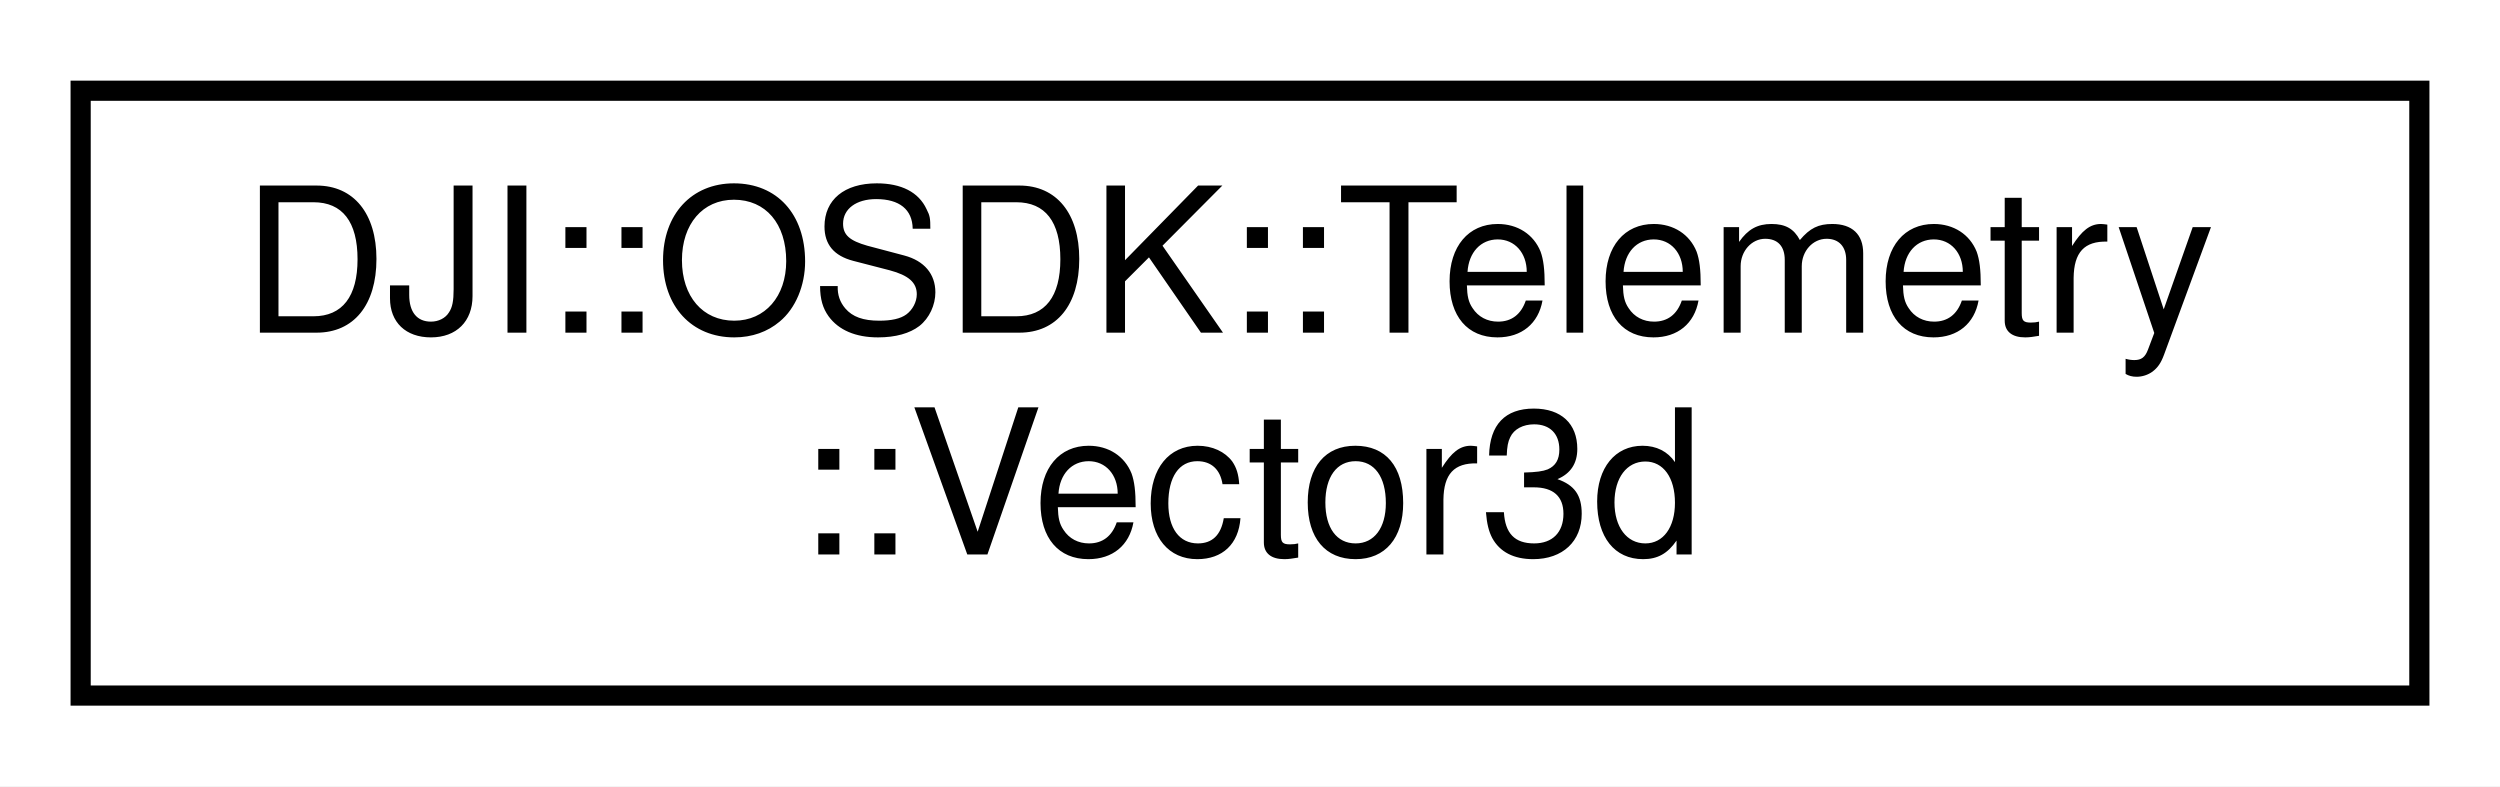
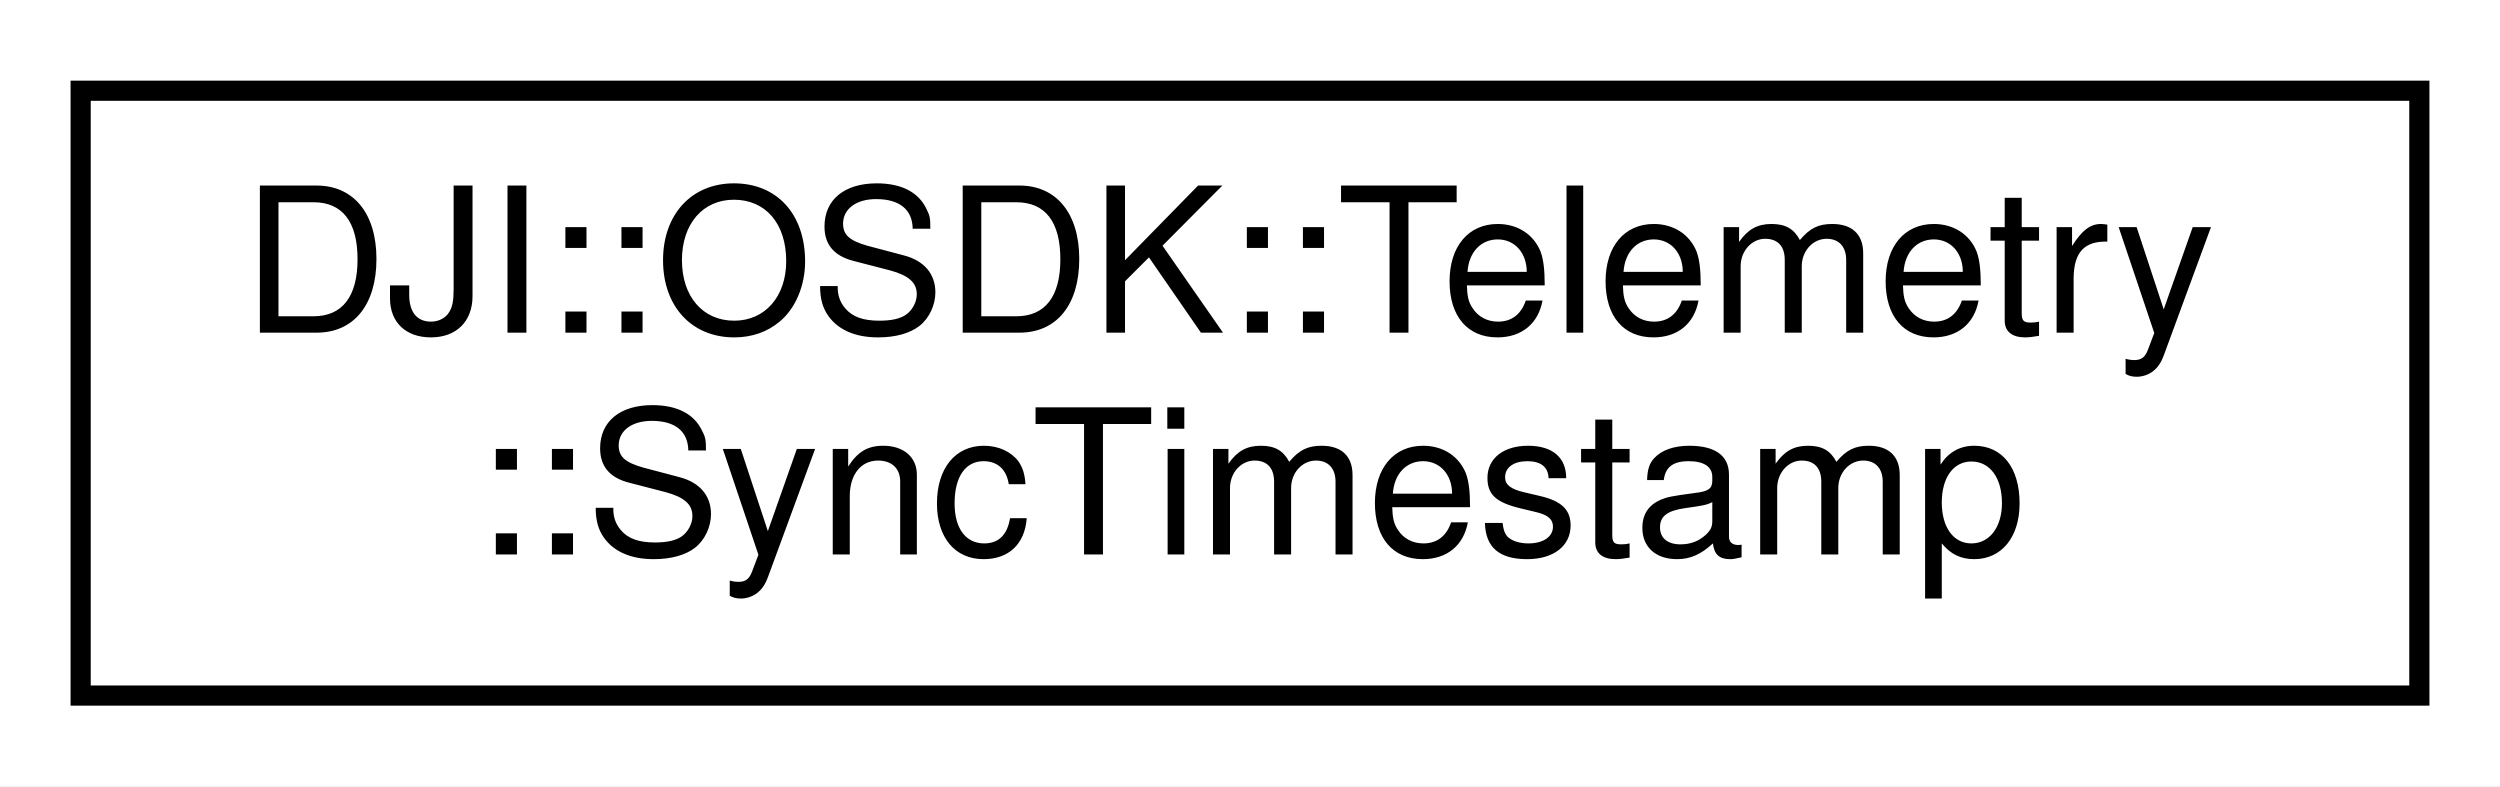
<svg xmlns="http://www.w3.org/2000/svg" xmlns:xlink="http://www.w3.org/1999/xlink" width="124pt" height="39pt" viewBox="0.00 0.00 124.00 39.00">
  <g id="graph0" class="graph" transform="scale(1 1) rotate(0) translate(4 35)">
    <polygon fill="#ffffff" stroke="transparent" points="-4,4 -4,-35 120,-35 120,4 -4,4" />
    <g id="node1" class="node">
      <g id="a_node1">
-         <a xlink:href="structDJI_1_1OSDK_1_1Telemetry_1_1Vector3d.html" target="_top" xlink:title="struct for multiple Topics">
+         <a xlink:href="structDJI_1_1OSDK_1_1Telemetry_1_1SyncTimestamp.html" target="_top" xlink:title="sub struct for TOPIC_HARD_SYNC">
          <polygon fill="#ffffff" stroke="#000000" points="0,-.5 0,-30.5 116,-30.5 116,-.5 0,-.5" />
          <text text-anchor="start" x="8" y="-18.5" font-family="Helvetica,sans-Serif" font-size="10.00" fill="#000000">DJI::OSDK::Telemetry</text>
-           <text text-anchor="middle" x="58" y="-7.5" font-family="Helvetica,sans-Serif" font-size="10.00" fill="#000000">::Vector3d</text>
+           <text text-anchor="middle" x="58" y="-7.5" font-family="Helvetica,sans-Serif" font-size="10.00" fill="#000000">::SyncTimestamp</text>
        </a>
      </g>
    </g>
  </g>
</svg>
